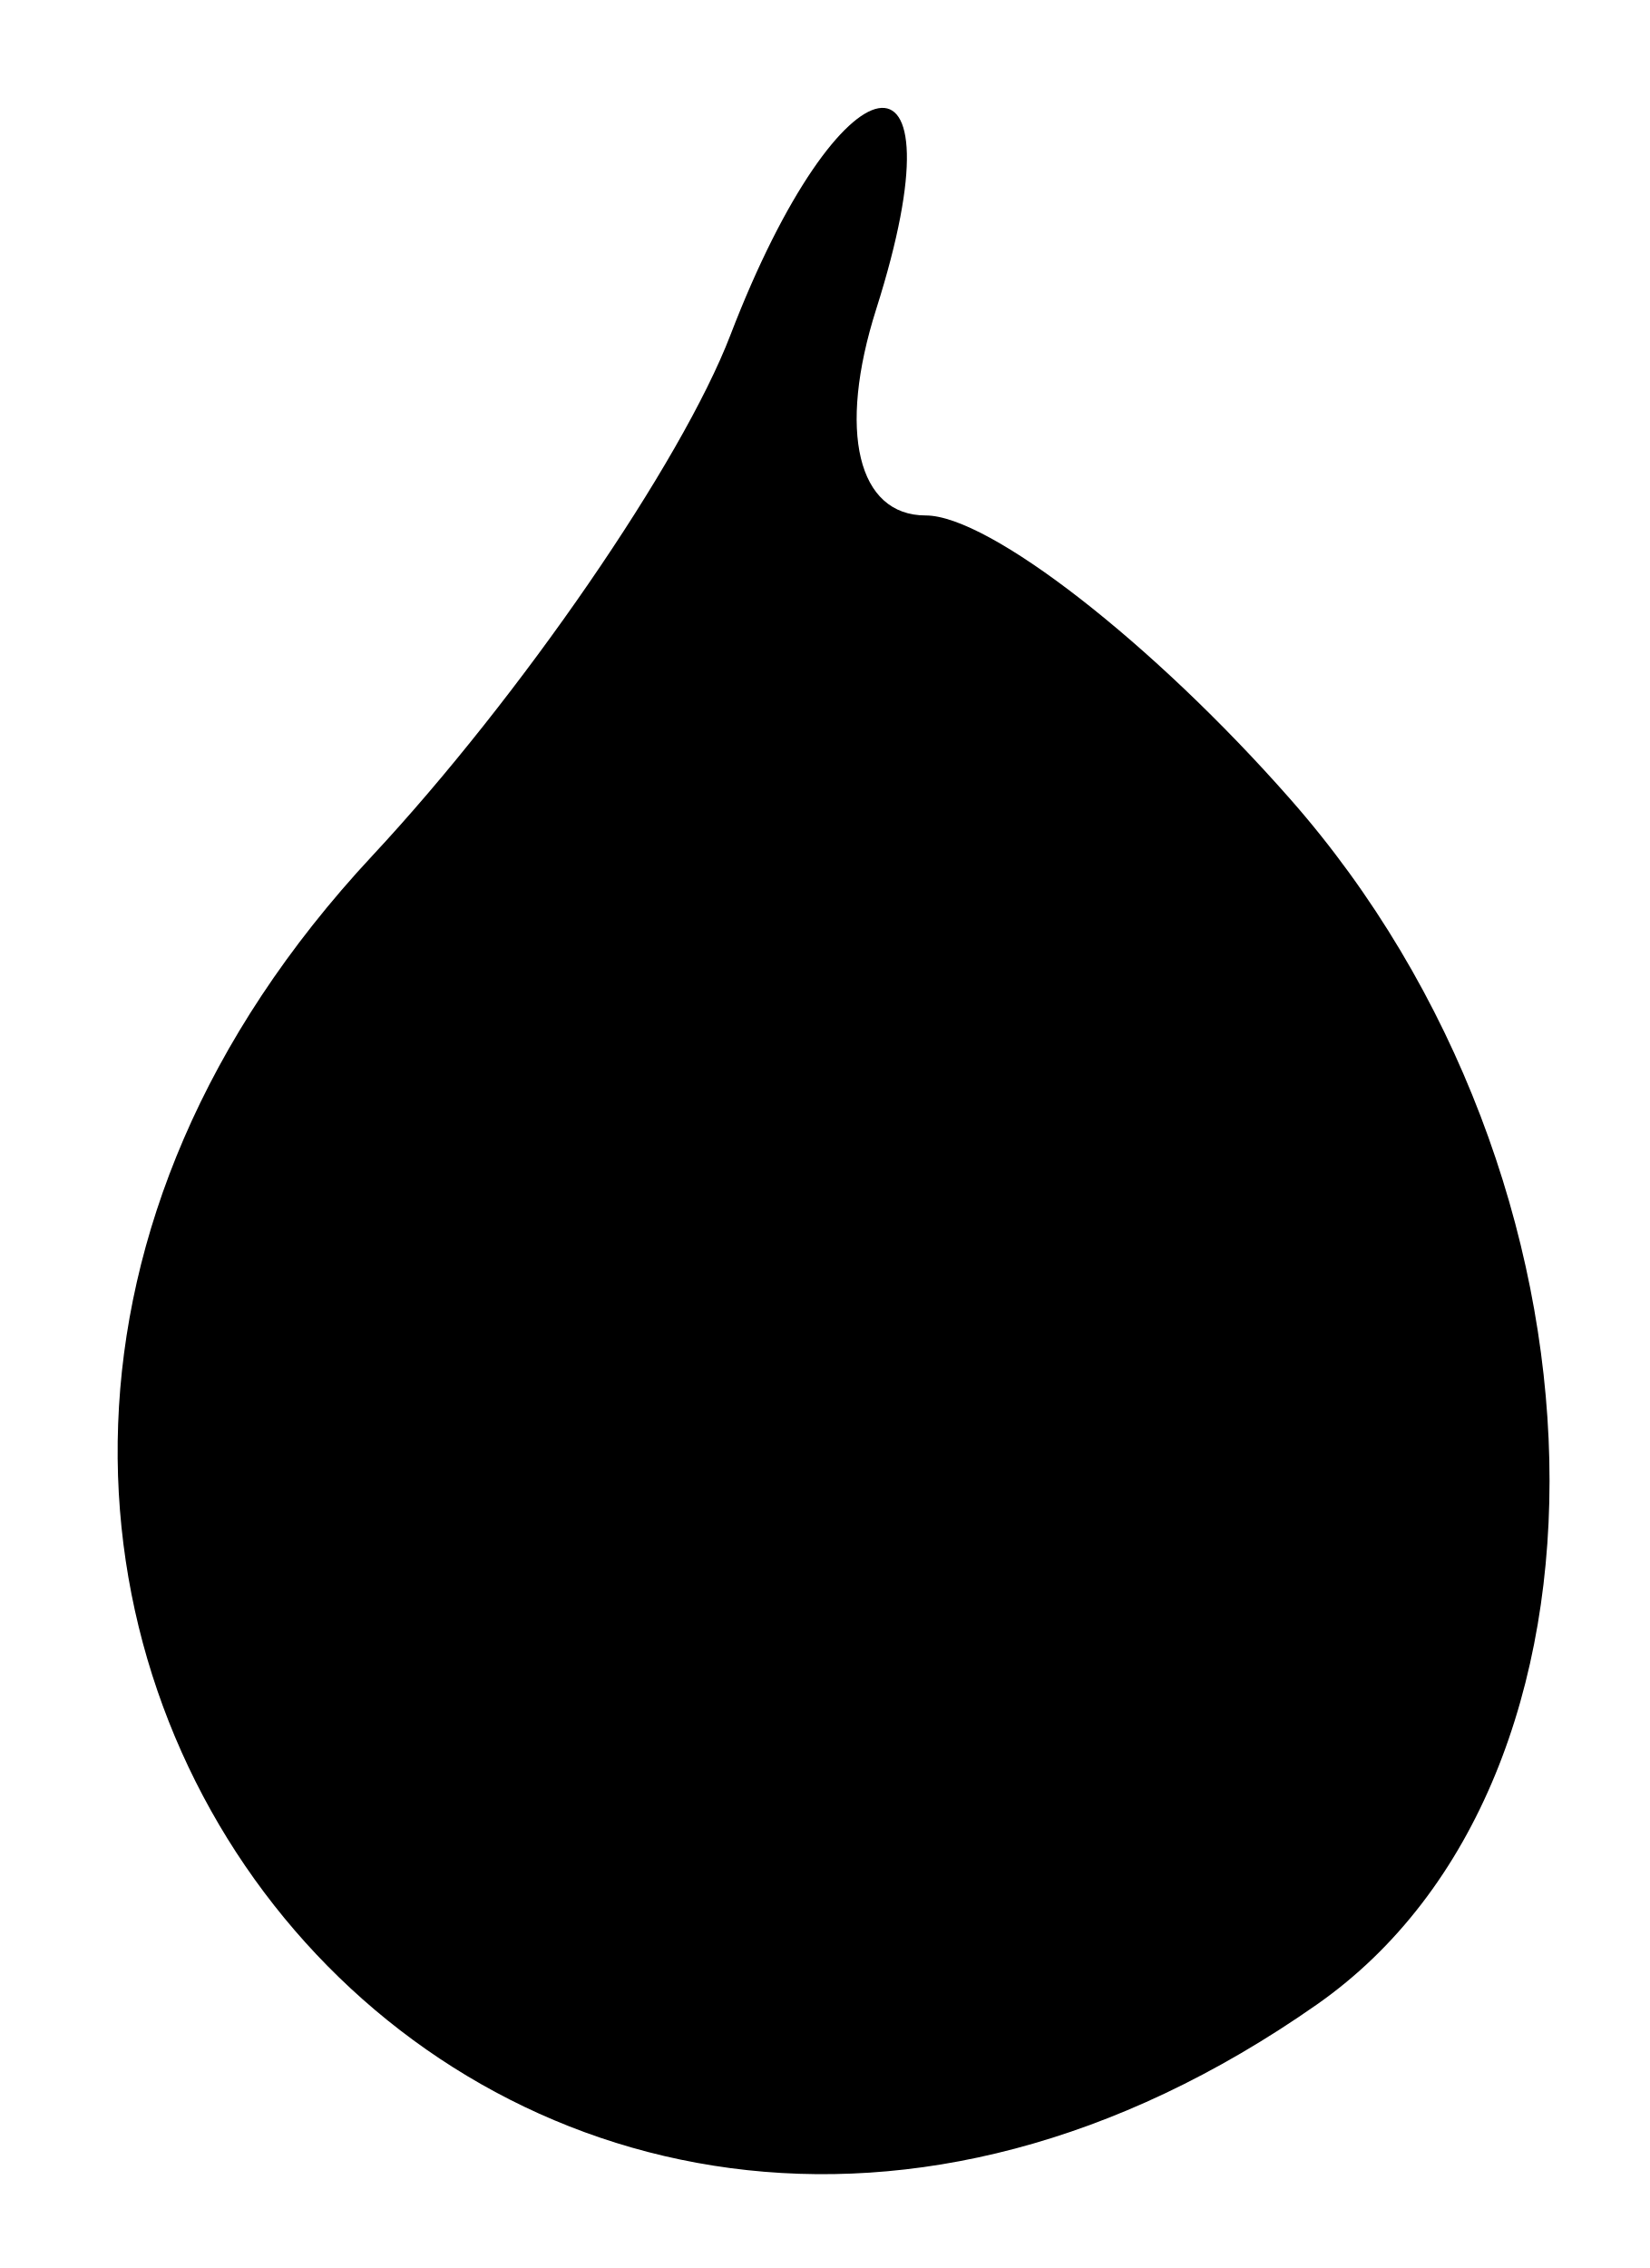
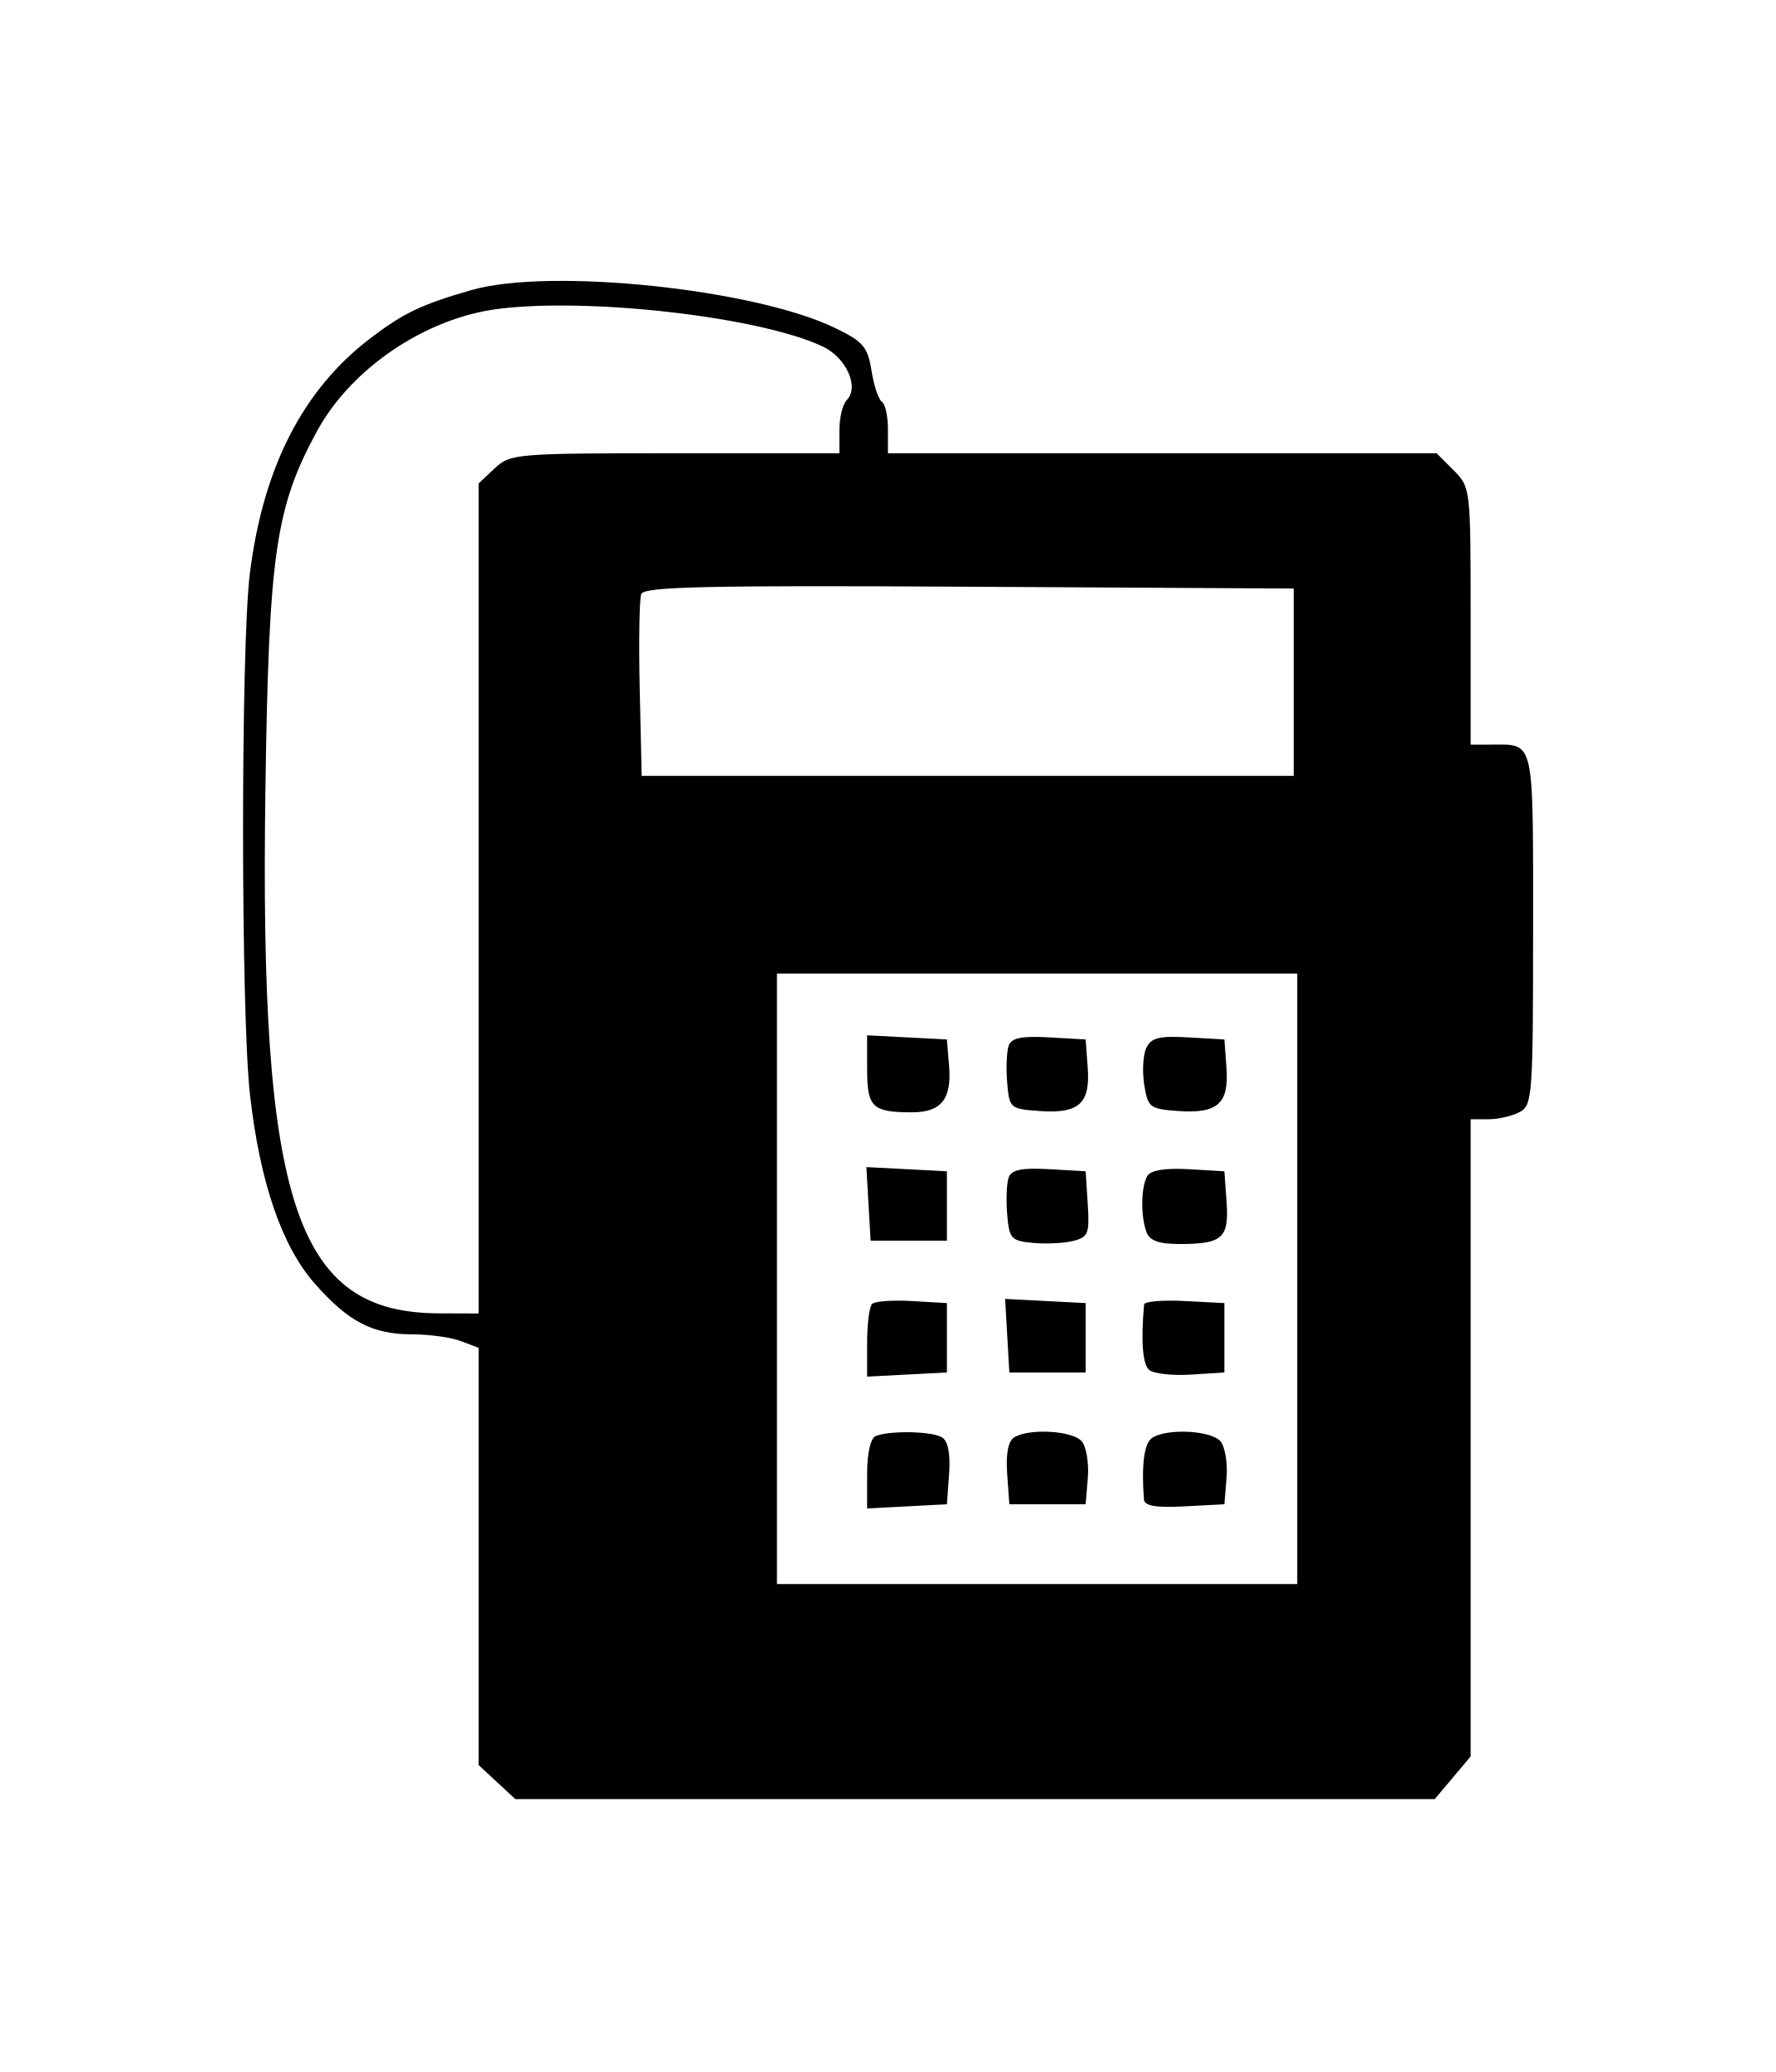
- <svg xmlns="http://www.w3.org/2000/svg" width="16" height="22" viewBox="0 0 16 22" version="1.1">
-   <path d="M 7.086 3.250 C 6.611 4.488, 5.047 6.761, 3.611 8.302 C -2.996 15.391, 4.886 24.971, 12.777 19.443 C 15.890 17.263, 15.760 11.435, 12.516 7.750 C 11.185 6.237, 9.594 5, 8.981 5 C 8.320 5, 8.124 4.184, 8.500 3 C 9.373 0.251, 8.156 0.466, 7.086 3.250" stroke="none" fill-rule="evenodd" />
+ <svg xmlns="http://www.w3.org/2000/svg" width="36" height="42" viewBox="0 0 256 256" version="1.1">
+   <path d="M 68 20.469 C 60.759 22.545, 58.164 23.783, 53.341 27.466 C 43.660 34.858, 37.936 46.035, 36.024 61.278 C 34.701 71.835, 34.711 124.817, 36.040 136.500 C 37.471 149.093, 40.626 158.293, 45.353 163.664 C 50.213 169.185, 53.685 171, 59.385 171 C 61.852 171, 65.024 171.439, 66.435 171.975 L 69 172.950 69 203.023 L 69 233.095 71.646 235.548 L 74.292 238 140.557 238 L 206.822 238 209.411 234.923 L 212 231.847 212 185.923 L 212 140 214.566 140 C 215.977 140, 218.002 139.534, 219.066 138.965 C 220.900 137.983, 221 136.619, 221 112.572 C 221 84.776, 221.280 86, 214.918 86 L 212 86 212 67.455 C 212 49.098, 211.975 48.884, 209.545 46.455 L 207.091 44 167.545 44 L 128 44 128 40.559 C 128 38.666, 127.609 36.876, 127.131 36.581 C 126.654 36.286, 125.980 34.275, 125.634 32.113 C 125.081 28.655, 124.448 27.911, 120.376 25.940 C 108.752 20.313, 79.283 17.234, 68 20.469 M 71.800 23.193 C 61.343 24.519, 50.631 31.751, 45.696 40.817 C 39.705 51.825, 38.749 58.465, 38.260 92.500 C 37.402 152.181, 42.607 167.899, 63.250 167.978 L 69 168 69 108.174 L 69 48.349 71.314 46.174 C 73.556 44.068, 74.372 44, 97.314 44 L 121 44 121 40.700 C 121 38.885, 121.475 36.925, 122.055 36.345 C 123.912 34.488, 122.013 30.234, 118.605 28.617 C 109.654 24.369, 85.030 21.516, 71.800 23.193 M 92.440 64.296 C 92.162 65.019, 92.062 71.211, 92.218 78.055 L 92.500 90.500 139.500 90.500 L 186.500 90.500 186.500 77 L 186.500 63.500 139.722 63.240 C 101.799 63.029, 92.849 63.229, 92.440 64.296 M 112 163 L 112 207 149.500 207 L 187 207 187 163 L 187 119 149.500 119 L 112 119 112 163 M 125 132.843 C 125 138.275, 125.760 139, 131.459 139 C 135.684 139, 137.208 137.098, 136.815 132.320 L 136.500 128.500 130.750 128.200 L 125 127.900 125 132.843 M 145.422 129.342 C 145.117 130.138, 145.009 132.524, 145.183 134.645 C 145.493 138.419, 145.591 138.507, 149.824 138.811 C 155.527 139.221, 157.178 137.748, 156.800 132.586 L 156.500 128.500 151.239 128.197 C 147.361 127.974, 145.832 128.275, 145.422 129.342 M 165.254 129.700 C 164.775 130.690, 164.635 133.075, 164.942 135 C 165.470 138.311, 165.734 138.517, 169.824 138.811 C 175.527 139.221, 177.178 137.748, 176.800 132.586 L 176.500 128.500 171.312 128.200 C 167.118 127.957, 165.957 128.245, 165.254 129.700 M 125.196 152.198 L 125.500 157.500 131 157.500 L 136.500 157.500 136.500 152.500 L 136.500 147.500 130.696 147.198 L 124.892 146.897 125.196 152.198 M 145.422 148.342 C 145.117 149.138, 145.009 151.524, 145.183 153.645 C 145.477 157.222, 145.745 157.523, 148.888 157.824 C 150.752 158.002, 153.364 157.875, 154.692 157.541 C 156.878 156.993, 157.078 156.488, 156.803 152.218 L 156.500 147.500 151.239 147.197 C 147.361 146.974, 145.832 147.275, 145.422 148.342 M 165.408 148.150 C 164.467 149.672, 164.403 154.001, 165.287 156.305 C 165.760 157.537, 167.107 157.996, 170.219 157.985 C 176.237 157.963, 177.186 157.088, 176.815 151.901 L 176.500 147.500 171.339 147.201 C 168.007 147.008, 165.906 147.344, 165.408 148.150 M 125.712 166.622 C 125.320 167.013, 125 169.531, 125 172.217 L 125 177.100 130.750 176.800 L 136.500 176.500 136.500 171.500 L 136.500 166.500 131.462 166.205 C 128.690 166.043, 126.103 166.230, 125.712 166.622 M 145.196 171.198 L 145.500 176.500 151 176.500 L 156.500 176.500 156.500 171.500 L 156.500 166.500 150.696 166.198 L 144.892 165.897 145.196 171.198 M 164.928 166.700 C 164.447 172.017, 164.709 175.346, 165.672 176.144 C 166.317 176.679, 169.017 176.977, 171.672 176.808 L 176.500 176.500 176.500 171.500 L 176.500 166.500 170.750 166.200 C 167.588 166.035, 164.967 166.260, 164.928 166.700 M 126.250 185.662 C 125.485 185.971, 125 188.096, 125 191.133 L 125 196.100 130.750 195.800 L 136.500 195.500 136.815 191.099 C 137.018 188.255, 136.665 186.403, 135.815 185.864 C 134.399 184.967, 128.294 184.837, 126.250 185.662 M 146.185 185.864 C 145.335 186.403, 144.982 188.255, 145.185 191.099 L 145.500 195.500 151 195.500 L 156.500 195.500 156.815 191.680 C 156.988 189.579, 156.595 187.217, 155.942 186.430 C 154.656 184.881, 148.316 184.513, 146.185 185.864 M 166.123 185.903 C 164.940 186.652, 164.520 189.712, 164.902 194.800 C 164.973 195.742, 166.581 196.017, 170.750 195.800 L 176.500 195.500 176.815 191.680 C 176.988 189.579, 176.595 187.217, 175.942 186.430 C 174.639 184.860, 168.306 184.520, 166.123 185.903" stroke="none" fill-rule="evenodd" />
</svg>
